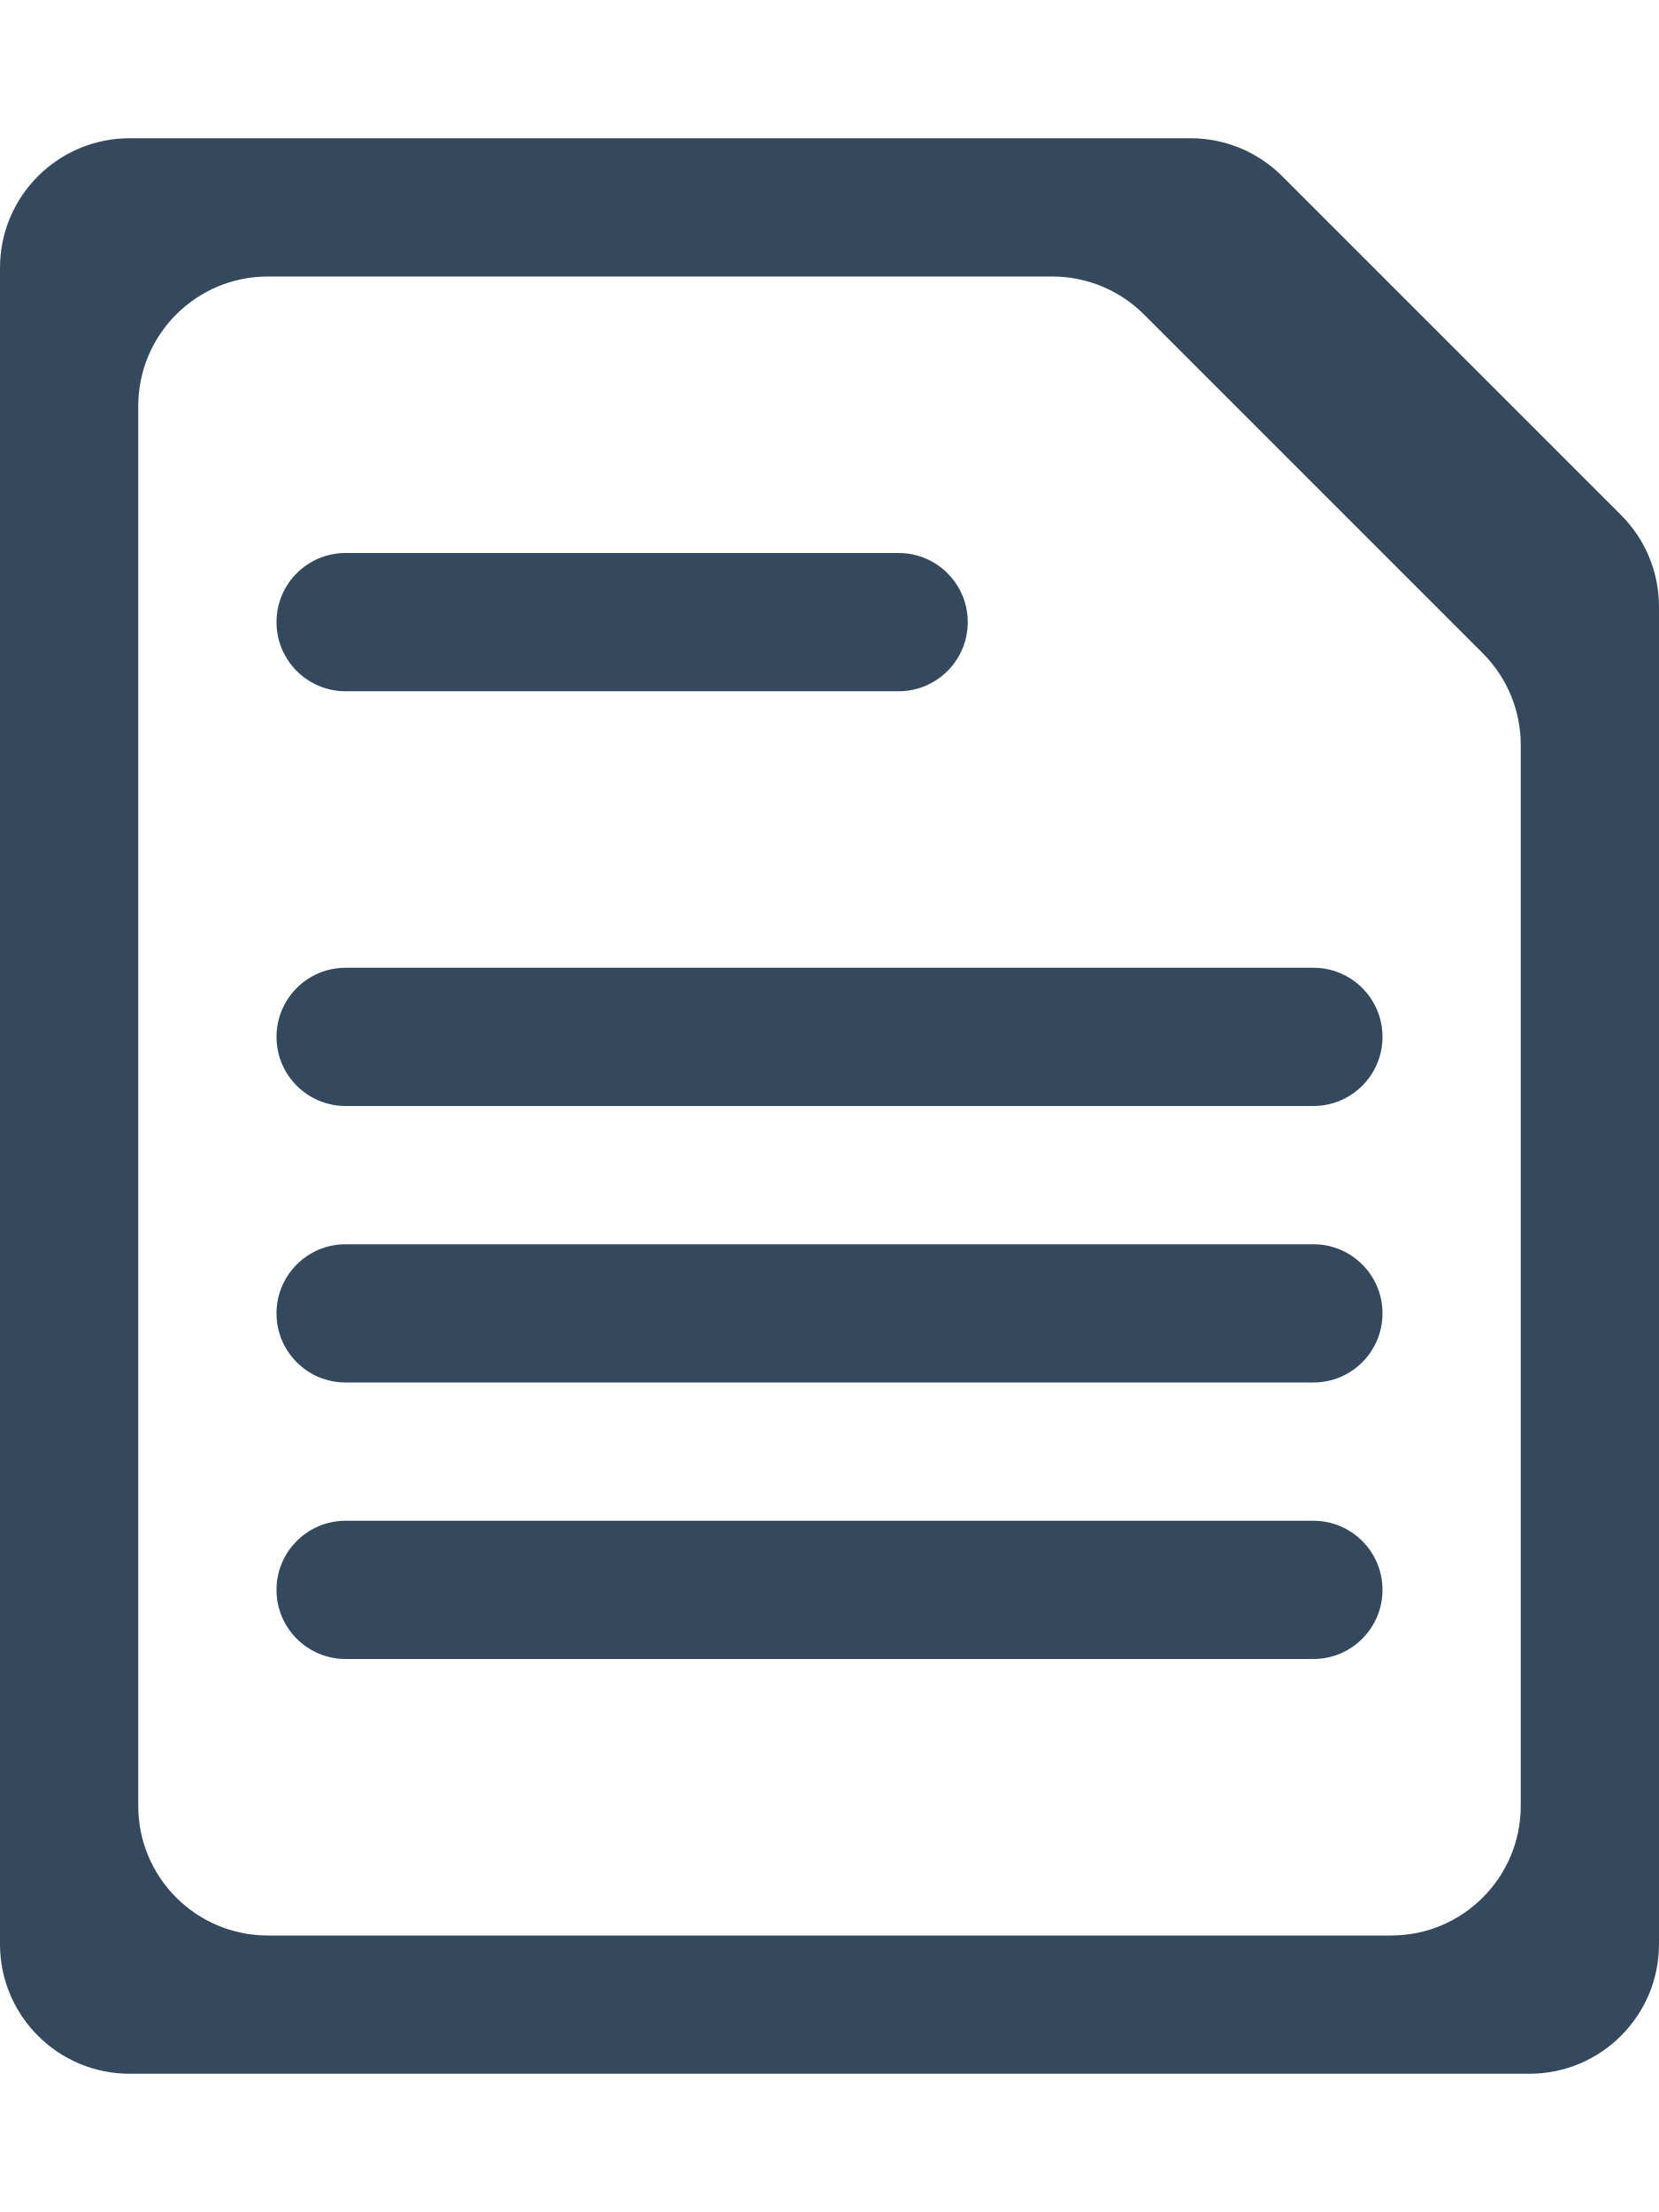
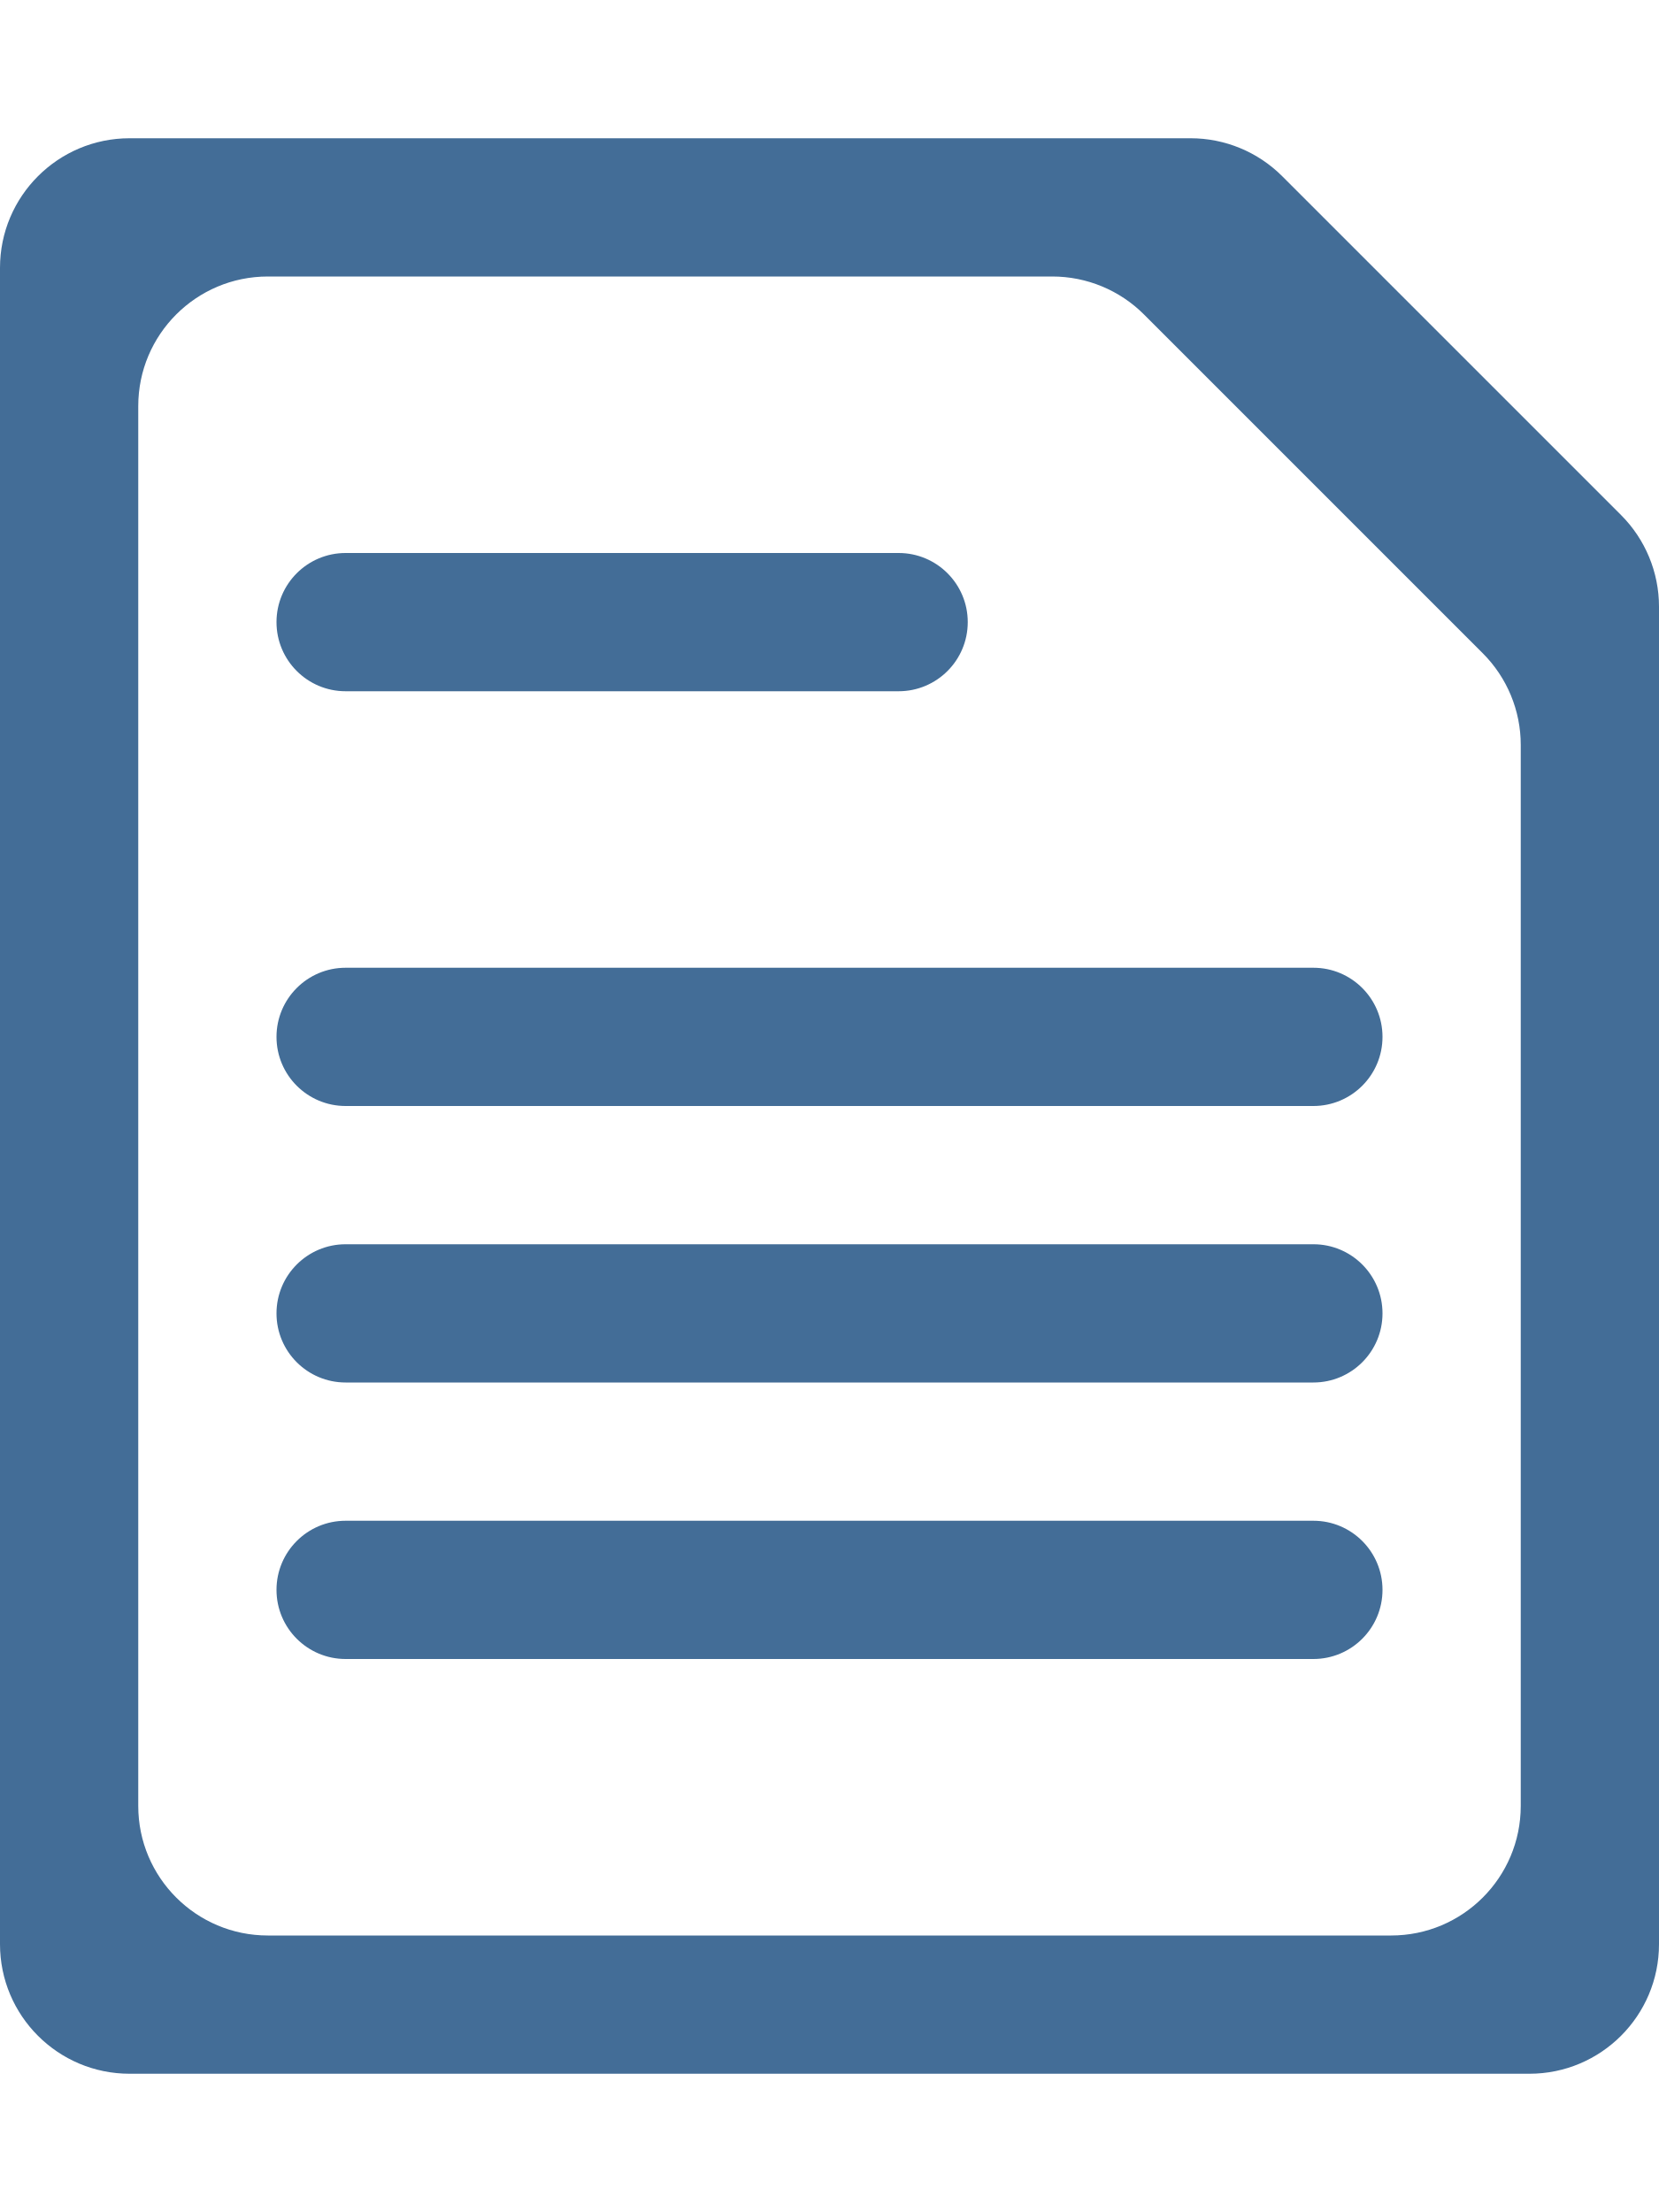
<svg xmlns="http://www.w3.org/2000/svg" width="768" height="1024" viewBox="0 0 768 1024" fill="none">
-   <path d="M448 288C448 270.327 433.673 256 416 256H160C142.327 256 128 270.327 128 288V288C128 305.673 142.327 320 160 320H416C433.673 320 448 305.673 448 288V288ZM593.574 81.574C582.321 70.321 567.06 64 551.147 64H60C26.863 64 0 90.863 0 124V900C0 933.137 26.863 960 60 960H708C741.137 960 768 933.137 768 900V280.853C768 264.94 761.679 249.679 750.426 238.426L593.574 81.574ZM704 836C704 869.137 677.137 896 644 896H124C90.863 896 64 869.137 64 836V188C64 154.863 90.863 128 124 128H487.147C503.06 128 518.321 134.321 529.574 145.574L686.426 302.426C697.679 313.679 704 328.94 704 344.853V836ZM128 736C128 753.673 142.327 768 160 768H608C625.673 768 640 753.673 640 736V736C640 718.327 625.673 704 608 704H160C142.327 704 128 718.327 128 736V736ZM128 608C128 625.673 142.327 640 160 640H608C625.673 640 640 625.673 640 608V608C640 590.327 625.673 576 608 576H160C142.327 576 128 590.327 128 608V608ZM128 480C128 497.673 142.327 512 160 512H608C625.673 512 640 497.673 640 480V480C640 462.327 625.673 448 608 448H160C142.327 448 128 462.327 128 480V480Z" fill="#34495E" />
+   <path d="M448 288C448 270.327 433.673 256 416 256H160C142.327 256 128 270.327 128 288V288C128 305.673 142.327 320 160 320H416C433.673 320 448 305.673 448 288V288ZM593.574 81.574C582.321 70.321 567.06 64 551.147 64H60C26.863 64 0 90.863 0 124V900C0 933.137 26.863 960 60 960H708C741.137 960 768 933.137 768 900V280.853C768 264.94 761.679 249.679 750.426 238.426L593.574 81.574ZM704 836C704 869.137 677.137 896 644 896H124C90.863 896 64 869.137 64 836V188C64 154.863 90.863 128 124 128H487.147C503.06 128 518.321 134.321 529.574 145.574L686.426 302.426C697.679 313.679 704 328.94 704 344.853V836ZM128 736C128 753.673 142.327 768 160 768H608C625.673 768 640 753.673 640 736V736C640 718.327 625.673 704 608 704H160C142.327 704 128 718.327 128 736V736ZM128 608C128 625.673 142.327 640 160 640H608C625.673 640 640 625.673 640 608V608C640 590.327 625.673 576 608 576H160C142.327 576 128 590.327 128 608V608ZM128 480C128 497.673 142.327 512 160 512H608C625.673 512 640 497.673 640 480V480C640 462.327 625.673 448 608 448H160C142.327 448 128 462.327 128 480V480Z" fill="#436D97" />
</svg>
